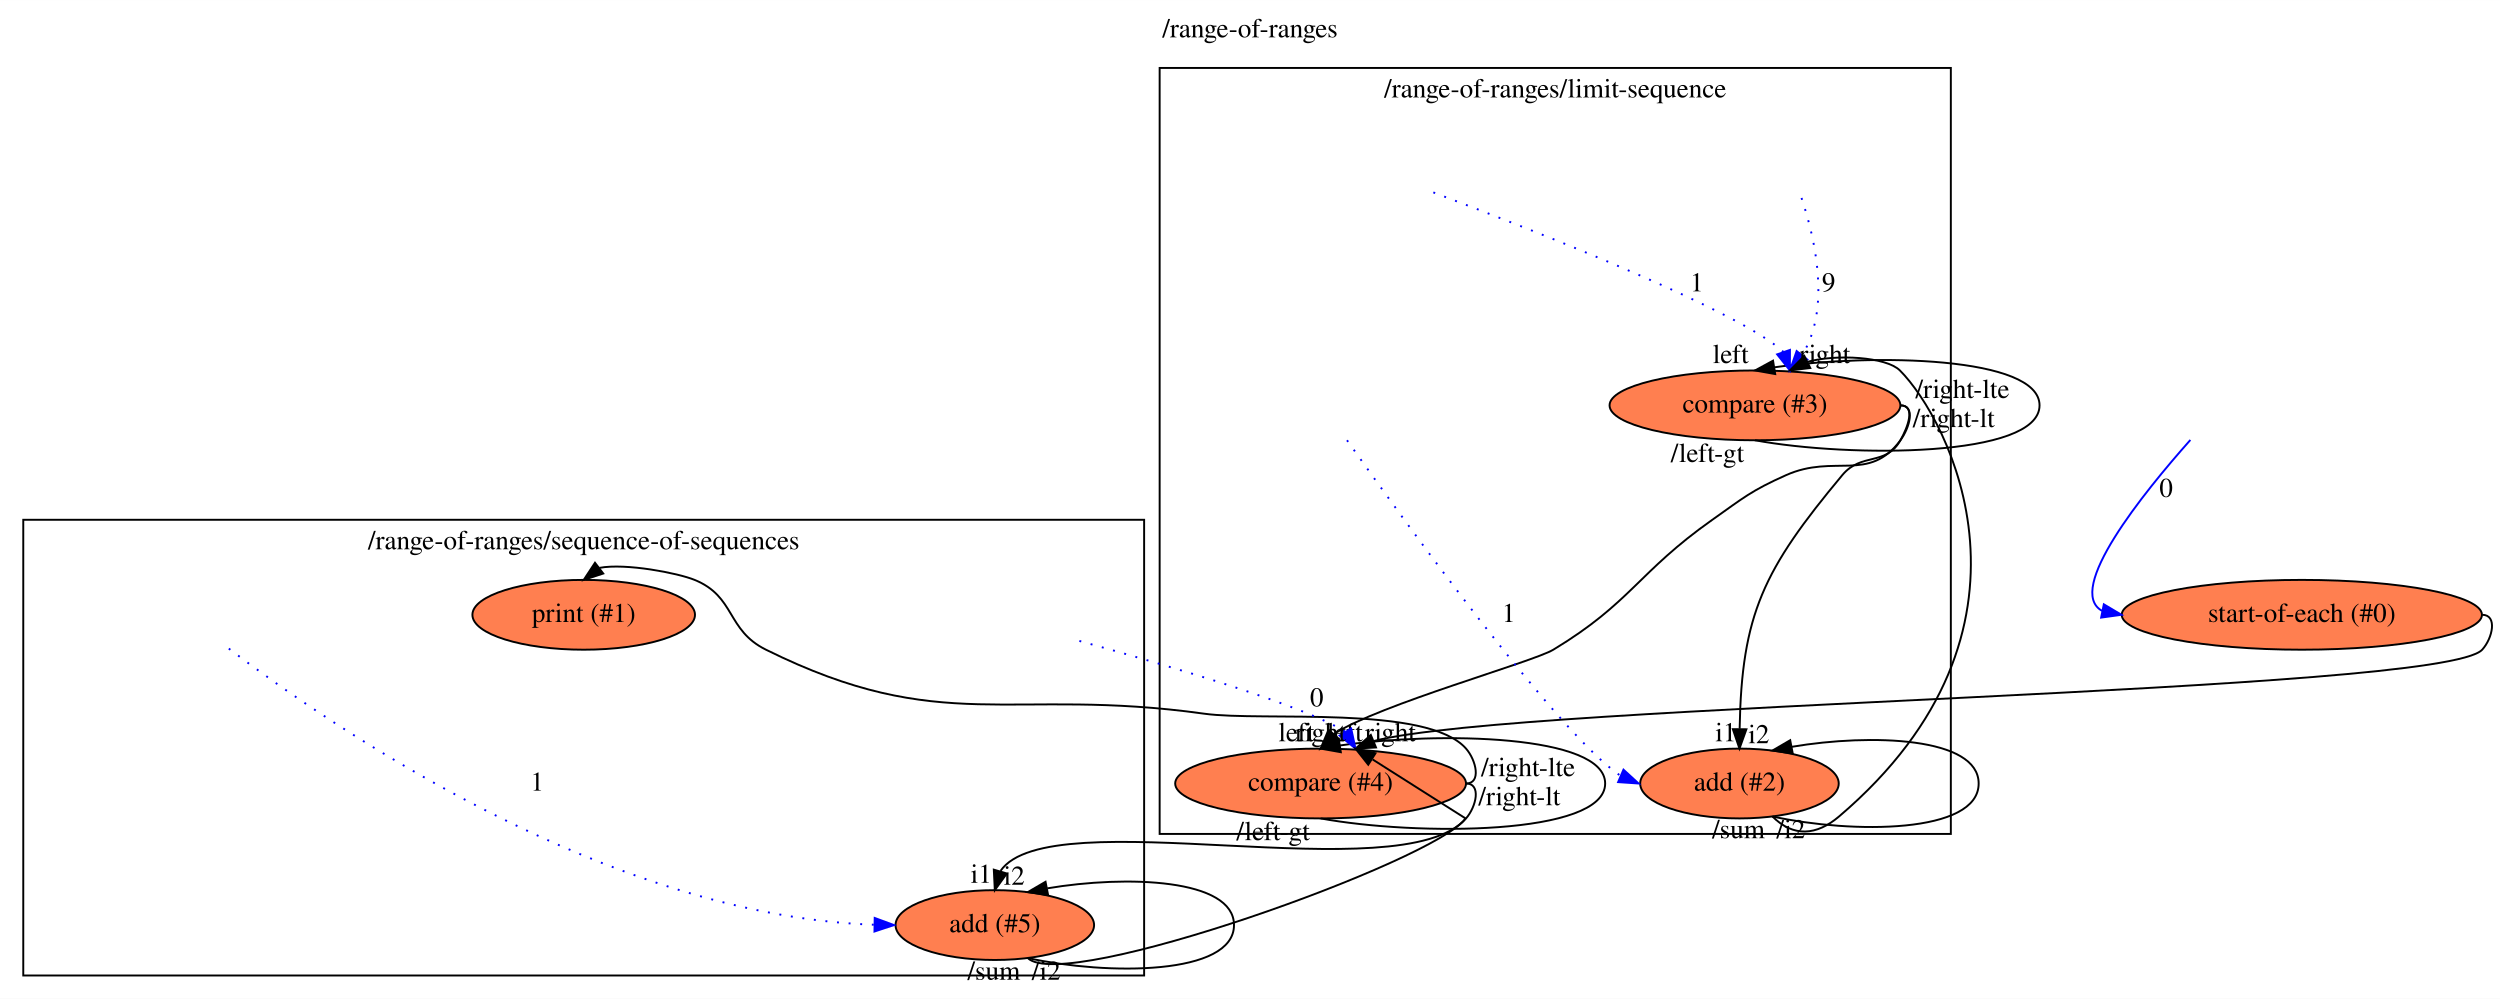
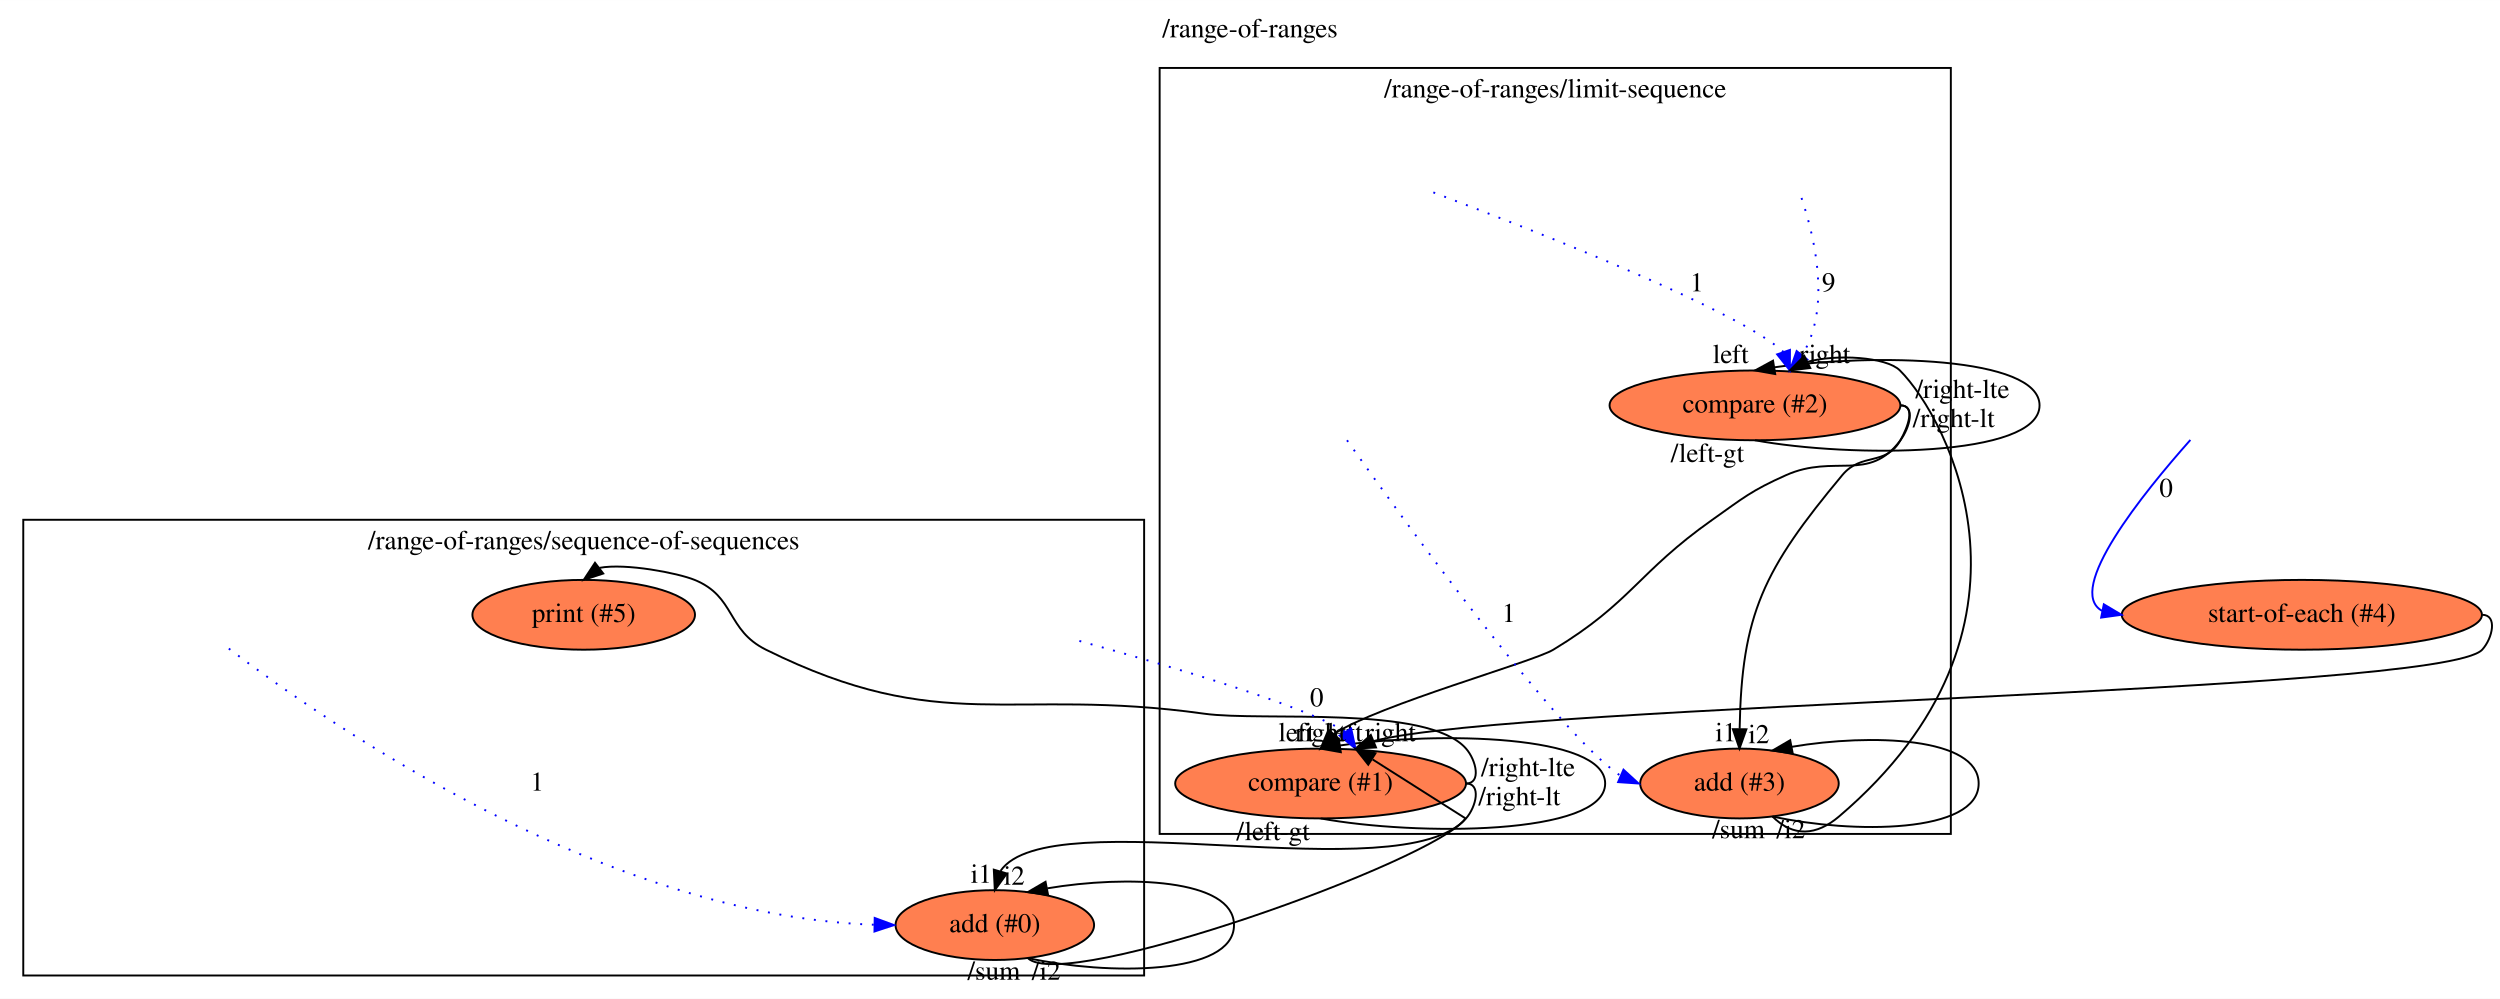
<svg xmlns="http://www.w3.org/2000/svg" xmlns:xlink="http://www.w3.org/1999/xlink" width="1289pt" height="515pt" viewBox="0.00 0.00 1289.19 515.00">
  <g id="graph0" class="graph" transform="scale(1 1) rotate(0) translate(4 511)">
    <polygon fill="#ffffff" stroke="transparent" points="-4,4 -4,-511 1285.189,-511 1285.189,4 -4,4" />
    <text text-anchor="middle" x="640.594" y="-491.8" font-family="Times,serif" font-size="14.00" fill="#000000">/range-of-ranges</text>
    <g id="clust1" class="cluster">
      <polygon fill="none" stroke="#000000" points="594,-81 594,-476 1002,-476 1002,-81 594,-81" />
      <text text-anchor="middle" x="798" y="-460.8" font-family="Times,serif" font-size="14.00" fill="#000000">/range-of-ranges/limit-sequence</text>
    </g>
    <g id="clust2" class="cluster">
      <polygon fill="none" stroke="#000000" points="8,-8 8,-243 586,-243 586,-8 8,-8" />
      <text text-anchor="middle" x="297" y="-227.8" font-family="Times,serif" font-size="14.00" fill="#000000">/range-of-ranges/sequence-of-sequences</text>
    </g>
    <g id="node1" class="node">
      <g id="a_node1">
-         <a xlink:href="file:///home/travis/build/andrewdavidmackenzie/flow/flowstdlib/control/compare_switch/compare_switch.html" xlink:title="compare (#3)">
+         <a xlink:href="file:///home/travis/build/andrewdavidmackenzie/flow/flowstdlib/control/compare_switch/compare_switch.html" xlink:title="compare (#2)">
          <ellipse fill="#ff7f50" stroke="#000000" cx="901" cy="-302" rx="74.987" ry="18" />
-           <text text-anchor="middle" x="901" y="-298.3" font-family="Times,serif" font-size="14.00" fill="#000000">compare (#3)</text>
+           <text text-anchor="middle" x="901" y="-298.3" font-family="Times,serif" font-size="14.00" fill="#000000">compare (#2)</text>
        </a>
      </g>
    </g>
    <g id="edge4" class="edge">
      <path fill="none" stroke="#000000" d="M901,-284C949.914,-275 1047.743,-275 1047.743,-302 1047.743,-327.26 962.119,-328.888 911.028,-321.623" />
      <polygon fill="#000000" stroke="#000000" points="911.431,-318.143 901,-320 910.312,-325.053 911.431,-318.143" />
      <text text-anchor="middle" x="888.5" y="-323.8" font-family="Times,serif" font-size="14.00" fill="#000000">left</text>
      <text text-anchor="middle" x="876.5" y="-272.8" font-family="Times,serif" font-size="14.00" fill="#000000">/left-gt</text>
    </g>
    <g id="node4" class="node">
      <g id="a_node4">
-         <a xlink:href="file:///home/travis/build/andrewdavidmackenzie/flow/flowstdlib/control/compare_switch/compare_switch.html" xlink:title="compare (#4)">
+         <a xlink:href="file:///home/travis/build/andrewdavidmackenzie/flow/flowstdlib/control/compare_switch/compare_switch.html" xlink:title="compare (#1)">
          <ellipse fill="#ff7f50" stroke="#000000" cx="677" cy="-107" rx="74.987" ry="18" />
-           <text text-anchor="middle" x="677" y="-103.3" font-family="Times,serif" font-size="14.00" fill="#000000">compare (#4)</text>
+           <text text-anchor="middle" x="677" y="-103.3" font-family="Times,serif" font-size="14.00" fill="#000000">compare (#1)</text>
        </a>
      </g>
    </g>
    <g id="edge3" class="edge">
      <path fill="none" stroke="#000000" d="M976,-302C984,-302 980.76,-290.429 976,-284 959.686,-261.967 942.03,-277.184 917,-266 898.976,-257.947 895.128,-254.385 879,-243 840.551,-215.859 837.282,-200.337 797,-176 786.489,-169.65 707.575,-147.83 683.775,-132.506" />
      <polygon fill="#000000" stroke="#000000" points="686.298,-130.078 677,-125 681.102,-134.768 686.298,-130.078" />
      <text text-anchor="middle" x="664.5" y="-128.8" font-family="Times,serif" font-size="14.00" fill="#000000">left</text>
      <text text-anchor="middle" x="1008" y="-305.8" font-family="Times,serif" font-size="14.00" fill="#000000">/right-lte</text>
    </g>
    <g id="node5" class="node">
      <g id="a_node5">
-         <a xlink:href="file:///home/travis/build/andrewdavidmackenzie/flow/flowstdlib/math/add/add.html" xlink:title="add (#2)">
+         <a xlink:href="file:///home/travis/build/andrewdavidmackenzie/flow/flowstdlib/math/add/add.html" xlink:title="add (#3)">
          <ellipse fill="#ff7f50" stroke="#000000" cx="893" cy="-107" rx="51.191" ry="18" />
-           <text text-anchor="middle" x="893" y="-103.3" font-family="Times,serif" font-size="14.00" fill="#000000">add (#2)</text>
+           <text text-anchor="middle" x="893" y="-103.3" font-family="Times,serif" font-size="14.00" fill="#000000">add (#3)</text>
        </a>
      </g>
    </g>
    <g id="edge5" class="edge">
      <path fill="none" stroke="#000000" d="M976,-302C984,-302 979.942,-290.962 976,-284 968.339,-270.469 955.957,-277.943 946,-266 905.39,-217.291 894.159,-194.415 893.088,-135.232" />
      <polygon fill="#000000" stroke="#000000" points="896.586,-134.97 893,-125 889.586,-135.03 896.586,-134.97" />
      <text text-anchor="middle" x="886" y="-128.8" font-family="Times,serif" font-size="14.00" fill="#000000">i1</text>
      <text text-anchor="middle" x="1003.5" y="-290.8" font-family="Times,serif" font-size="14.00" fill="#000000">/right-lt</text>
    </g>
    <g id="edge1" class="edge">
      <path fill="none" stroke="#0000ff" stroke-dasharray="1,5" d="M925.005,-408.956C932.136,-387.548 940.204,-351.759 925.278,-327.899" />
      <polygon fill="#0000ff" stroke="#0000ff" points="927.962,-325.651 919,-320 922.482,-330.006 927.962,-325.651" />
      <text text-anchor="middle" x="939" y="-360.8" font-family="Times,serif" font-size="14.00" fill="#000000">9</text>
    </g>
    <g id="edge2" class="edge">
      <path fill="none" stroke="#0000ff" stroke-dasharray="1,5" d="M735.138,-411.819C792.909,-390.039 893.521,-350.273 915.706,-329.533" />
      <polygon fill="#0000ff" stroke="#0000ff" points="919.042,-330.595 919,-320 912.426,-328.308 919.042,-330.595" />
      <text text-anchor="middle" x="871" y="-360.8" font-family="Times,serif" font-size="14.00" fill="#000000">1</text>
    </g>
    <g id="edge13" class="edge">
      <path fill="none" stroke="#000000" d="M677,-89C725.914,-80 823.743,-80 823.743,-107 823.743,-132.26 738.119,-133.888 687.028,-126.623" />
      <polygon fill="#000000" stroke="#000000" points="687.431,-123.143 677,-125 686.312,-130.053 687.431,-123.143" />
      <text text-anchor="middle" x="689.5" y="-128.8" font-family="Times,serif" font-size="14.00" fill="#000000">left</text>
      <text text-anchor="middle" x="652.5" y="-77.8" font-family="Times,serif" font-size="14.00" fill="#000000">/left-gt</text>
    </g>
    <g id="node10" class="node">
      <g id="a_node10">
-         <a xlink:href="file:///home/travis/build/andrewdavidmackenzie/flow/flowr/src/lib/flowruntime/stdio/stdout.html" xlink:title="print (#1)">
+         <a xlink:href="file:///home/travis/build/andrewdavidmackenzie/flow/flowr/src/lib/flowruntime/stdio/stdout.html" xlink:title="print (#5)">
          <ellipse fill="#ff7f50" stroke="#000000" cx="297" cy="-194" rx="57.391" ry="18" />
-           <text text-anchor="middle" x="297" y="-190.3" font-family="Times,serif" font-size="14.00" fill="#000000">print (#1)</text>
+           <text text-anchor="middle" x="297" y="-190.3" font-family="Times,serif" font-size="14.00" fill="#000000">print (#5)</text>
        </a>
      </g>
    </g>
    <g id="edge12" class="edge">
      <path fill="none" stroke="#000000" d="M752,-107C760,-107 757.27,-118.981 752,-125 732.063,-147.771 646.975,-138.814 617,-143 516.466,-157.042 481.973,-130.965 391,-176 370.493,-186.151 375.383,-203.361 354.195,-212 345.552,-215.524 318.758,-220.727 305.133,-218.208" />
      <polygon fill="#000000" stroke="#000000" points="307.073,-215.286 297,-212 302.825,-220.85 307.073,-215.286" />
      <text text-anchor="middle" x="784" y="-110.8" font-family="Times,serif" font-size="14.00" fill="#000000">/right-lte</text>
    </g>
    <g id="node11" class="node">
      <g id="a_node11">
-         <a xlink:href="file:///home/travis/build/andrewdavidmackenzie/flow/flowstdlib/math/add/add.html" xlink:title="add (#5)">
+         <a xlink:href="file:///home/travis/build/andrewdavidmackenzie/flow/flowstdlib/math/add/add.html" xlink:title="add (#0)">
          <ellipse fill="#ff7f50" stroke="#000000" cx="509" cy="-34" rx="51.191" ry="18" />
-           <text text-anchor="middle" x="509" y="-30.3" font-family="Times,serif" font-size="14.00" fill="#000000">add (#5)</text>
+           <text text-anchor="middle" x="509" y="-30.3" font-family="Times,serif" font-size="14.00" fill="#000000">add (#0)</text>
        </a>
      </g>
    </g>
    <g id="edge14" class="edge">
      <path fill="none" stroke="#000000" d="M752,-107C760,-107 757.281,-95.009 752,-89 718.477,-50.856 537.256,-98.867 511.938,-61.916" />
      <polygon fill="#000000" stroke="#000000" points="515.197,-60.594 509,-52 508.485,-62.582 515.197,-60.594" />
      <text text-anchor="middle" x="502" y="-55.8" font-family="Times,serif" font-size="14.00" fill="#000000">i1</text>
      <text text-anchor="middle" x="779.5" y="-95.8" font-family="Times,serif" font-size="14.00" fill="#000000">/right-lt</text>
    </g>
    <g id="edge8" class="edge">
      <path fill="none" stroke="#000000" d="M910,-90C920.794,-79.206 932.721,-80.106 944.345,-90 1057.778,-186.55 1000.591,-295.153 975.743,-320 968.708,-327.036 942.997,-328.52 928.083,-324.452" />
      <polygon fill="#000000" stroke="#000000" points="929.52,-321.259 919,-320 926.439,-327.544 929.52,-321.259" />
      <text text-anchor="middle" x="937" y="-323.8" font-family="Times,serif" font-size="14.00" fill="#000000">right</text>
      <text text-anchor="middle" x="892.5" y="-78.8" font-family="Times,serif" font-size="14.00" fill="#000000">/sum</text>
    </g>
    <g id="edge7" class="edge">
      <path fill="none" stroke="#000000" d="M910,-90C951.115,-81 1016.345,-81 1016.345,-107 1016.345,-130.969 960.909,-132.841 920.035,-125.936" />
      <polygon fill="#000000" stroke="#000000" points="920.482,-122.458 910,-124 919.156,-129.331 920.482,-122.458" />
      <text text-anchor="middle" x="903" y="-127.8" font-family="Times,serif" font-size="14.00" fill="#000000">i2</text>
      <text text-anchor="middle" x="919.5" y="-78.8" font-family="Times,serif" font-size="14.00" fill="#000000">/i2</text>
    </g>
    <g id="edge6" class="edge">
      <path fill="none" stroke="#0000ff" stroke-dasharray="1,5" d="M690.623,-284.004C721.187,-240.822 799.04,-133.259 831.545,-111.05" />
      <polygon fill="#0000ff" stroke="#0000ff" points="833.186,-114.155 841,-107 830.43,-107.721 833.186,-114.155" />
      <text text-anchor="middle" x="774" y="-190.3" font-family="Times,serif" font-size="14.00" fill="#000000">1</text>
    </g>
    <g id="node7" class="node">
      <g id="a_node7">
-         <a xlink:href="file:///home/travis/build/andrewdavidmackenzie/flow/flowstdlib/data/buffer/buffer.html" xlink:title="start-of-each (#0)">
+         <a xlink:href="file:///home/travis/build/andrewdavidmackenzie/flow/flowstdlib/data/buffer/buffer.html" xlink:title="start-of-each (#4)">
          <ellipse fill="#ff7f50" stroke="#000000" cx="1183" cy="-194" rx="92.883" ry="18" />
-           <text text-anchor="middle" x="1183" y="-190.3" font-family="Times,serif" font-size="14.00" fill="#000000">start-of-each (#0)</text>
+           <text text-anchor="middle" x="1183" y="-190.3" font-family="Times,serif" font-size="14.00" fill="#000000">start-of-each (#4)</text>
        </a>
      </g>
    </g>
    <g id="edge10" class="edge">
      <path fill="none" stroke="#000000" d="M1276,-194C1284,-194 1281.404,-181.899 1276,-176 1255.438,-153.554 780.957,-148.492 704.579,-128.964" />
      <polygon fill="#000000" stroke="#000000" points="705.578,-125.59 695,-125 702.901,-132.058 705.578,-125.59" />
      <text text-anchor="middle" x="713" y="-128.8" font-family="Times,serif" font-size="14.00" fill="#000000">right</text>
    </g>
    <g id="edge9" class="edge">
      <path fill="none" stroke="#0000ff" d="M1125.529,-284.166C1101.239,-256.846 1060.67,-206.669 1080.019,-196.019" />
      <polygon fill="#0000ff" stroke="#0000ff" points="1080.893,-199.414 1090,-194 1079.505,-192.553 1080.893,-199.414" />
      <text text-anchor="middle" x="1113" y="-254.8" font-family="Times,serif" font-size="14.00" fill="#000000">0</text>
    </g>
    <g id="edge11" class="edge">
      <path fill="none" stroke="#0000ff" stroke-dasharray="1,5" d="M552.614,-180.521C600.803,-167.204 668.962,-146.958 689.677,-133.704" />
      <polygon fill="#0000ff" stroke="#0000ff" points="692.769,-135.357 695,-125 686.797,-131.705 692.769,-135.357" />
      <text text-anchor="middle" x="675" y="-146.8" font-family="Times,serif" font-size="14.00" fill="#000000">0</text>
    </g>
    <g id="edge17" class="edge">
      <path fill="none" stroke="#000000" d="M526,-17C544.616,1.616 736.759,-67.353 751.743,-89 751.743,-89 719.825,-109.25 703.866,-119.375" />
      <polygon fill="#000000" stroke="#000000" points="701.569,-116.687 695,-125 705.319,-122.598 701.569,-116.687" />
      <text text-anchor="middle" x="677" y="-128.8" font-family="Times,serif" font-size="14.00" fill="#000000">right</text>
      <text text-anchor="middle" x="508.5" y="-5.8" font-family="Times,serif" font-size="14.00" fill="#000000">/sum</text>
    </g>
    <g id="edge16" class="edge">
      <path fill="none" stroke="#000000" d="M526,-17C567.115,-8 632.345,-8 632.345,-34 632.345,-57.969 576.909,-59.841 536.035,-52.937" />
      <polygon fill="#000000" stroke="#000000" points="536.482,-49.458 526,-51 535.156,-56.331 536.482,-49.458" />
      <text text-anchor="middle" x="519" y="-54.8" font-family="Times,serif" font-size="14.00" fill="#000000">i2</text>
      <text text-anchor="middle" x="535.5" y="-5.8" font-family="Times,serif" font-size="14.00" fill="#000000">/i2</text>
    </g>
    <g id="edge15" class="edge">
      <path fill="none" stroke="#0000ff" stroke-dasharray="1,5" d="M113.991,-176.573C167.273,-136.117 309.049,-38.901 446.677,-34.178" />
      <polygon fill="#0000ff" stroke="#0000ff" points="447.062,-37.672 457,-34 446.941,-30.674 447.062,-37.672" />
      <text text-anchor="middle" x="273" y="-103.3" font-family="Times,serif" font-size="14.00" fill="#000000">1</text>
    </g>
  </g>
</svg>
